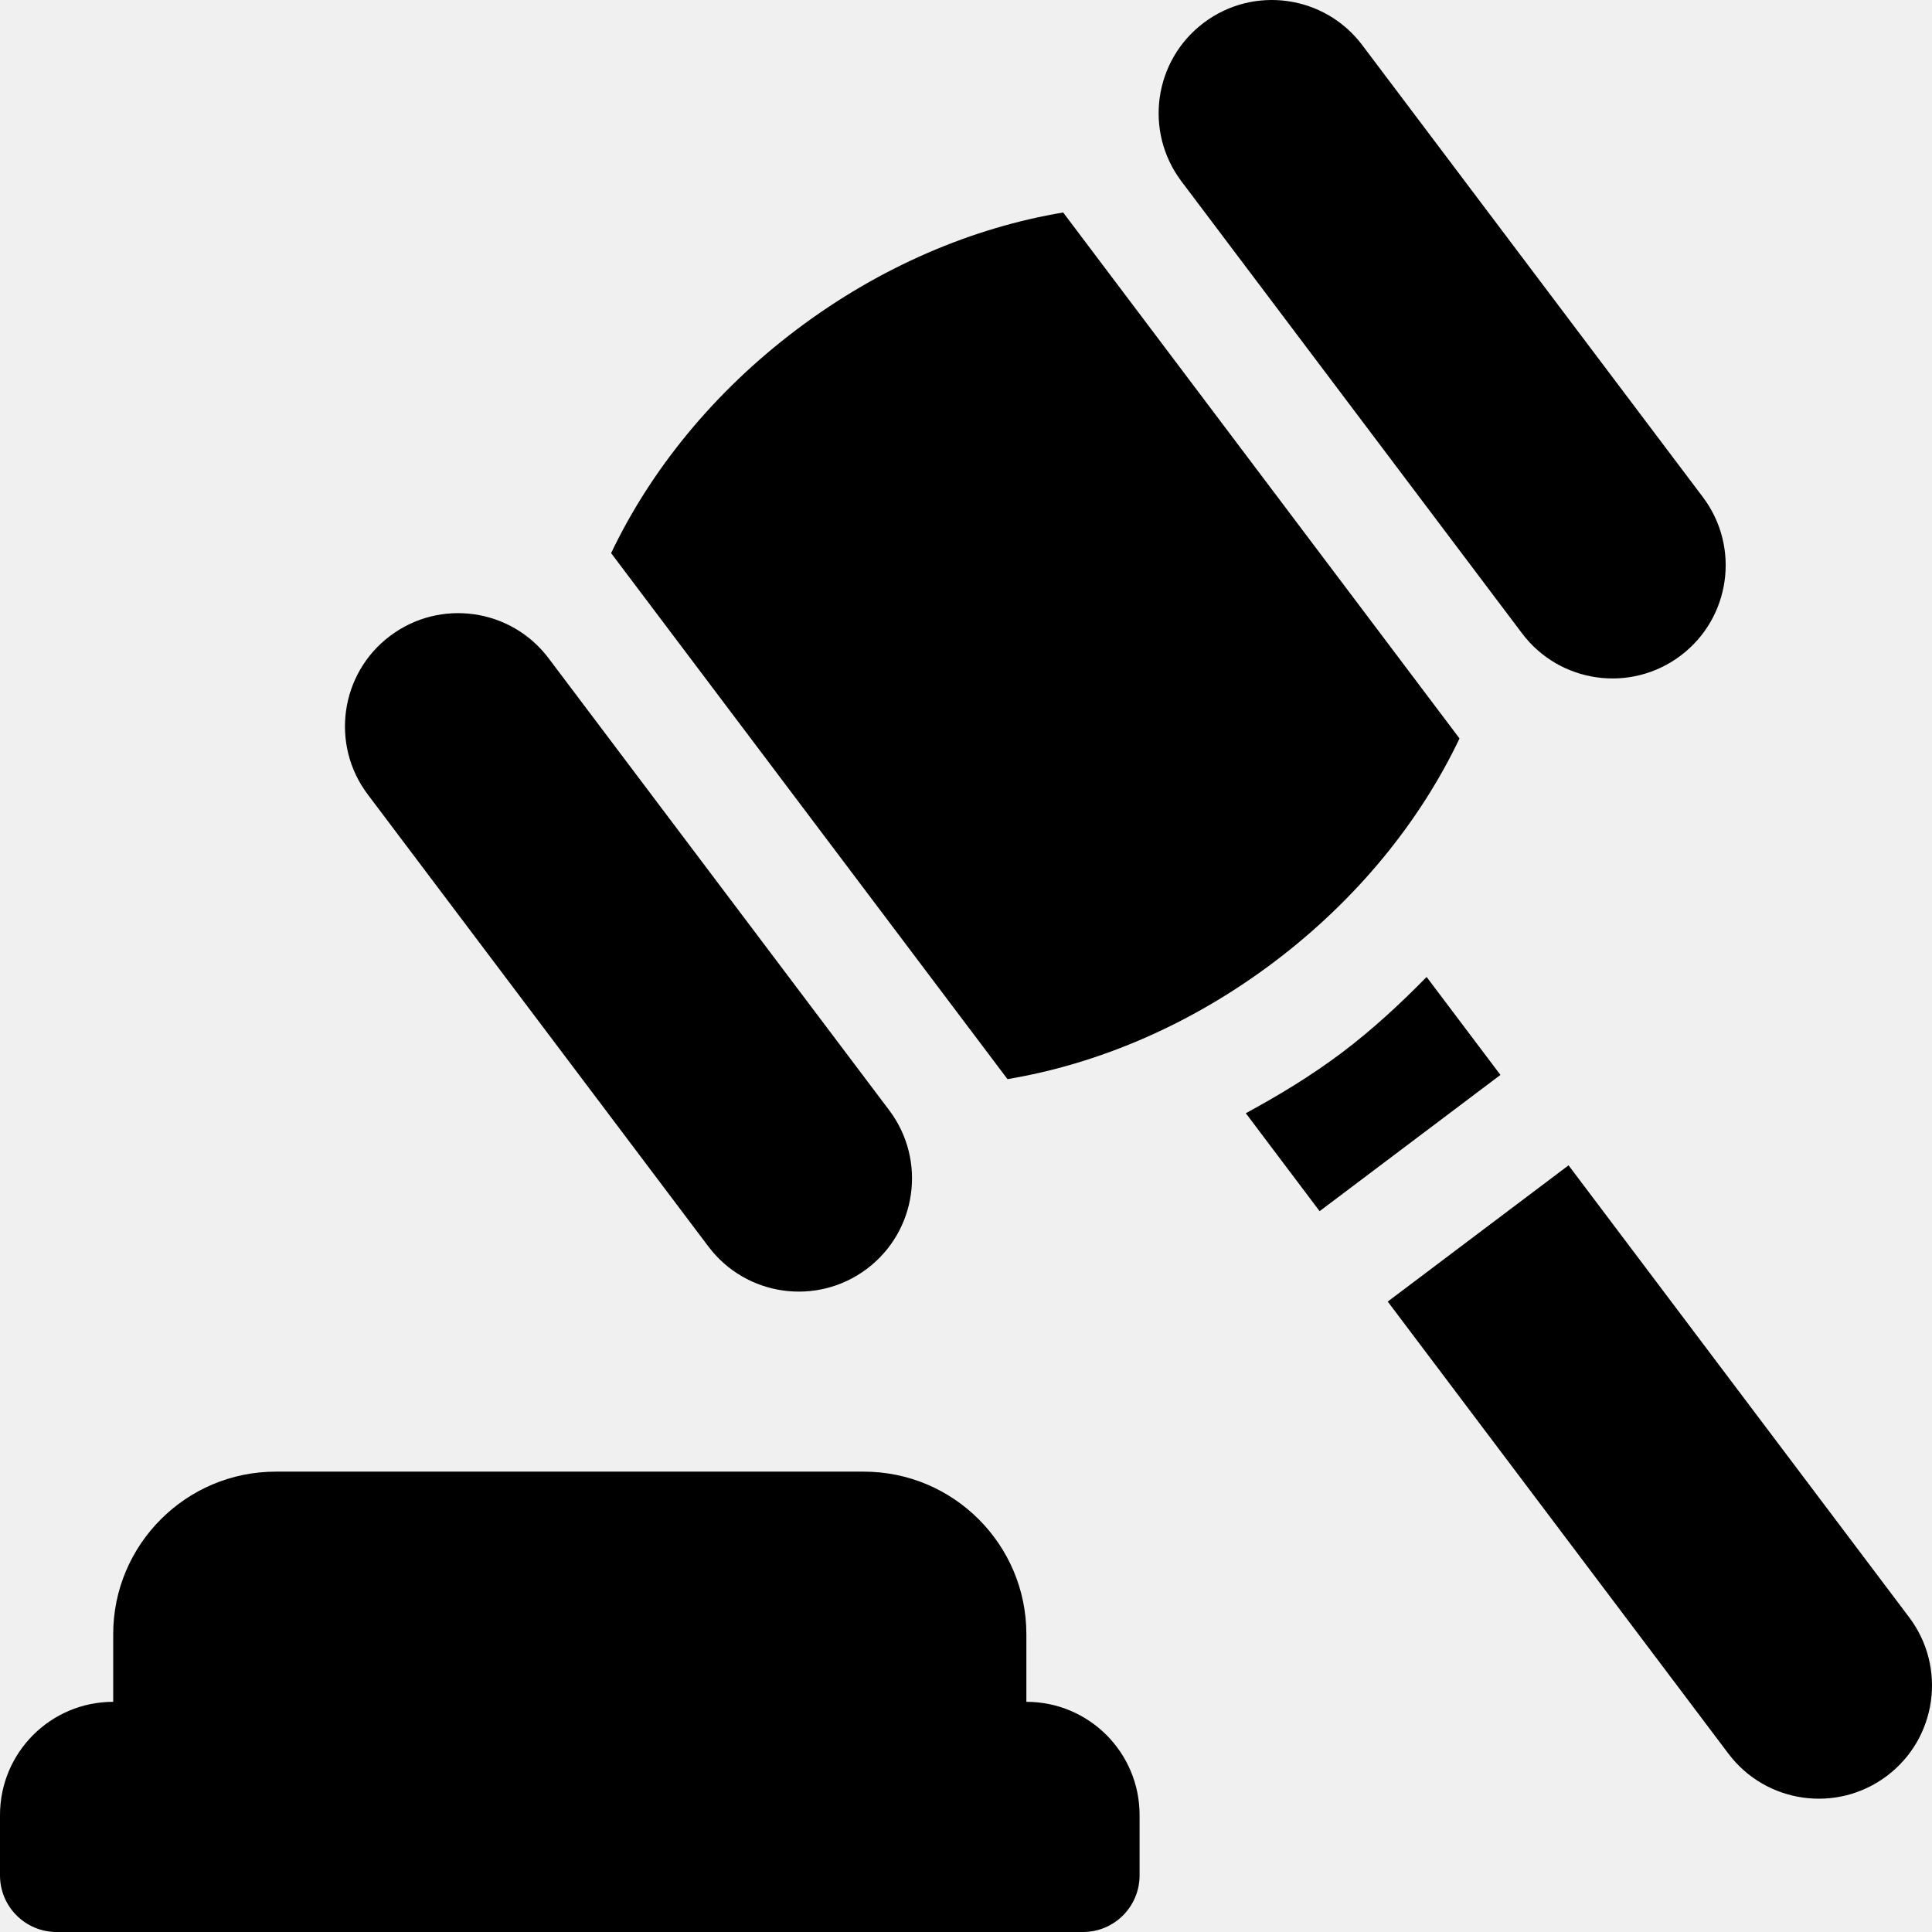
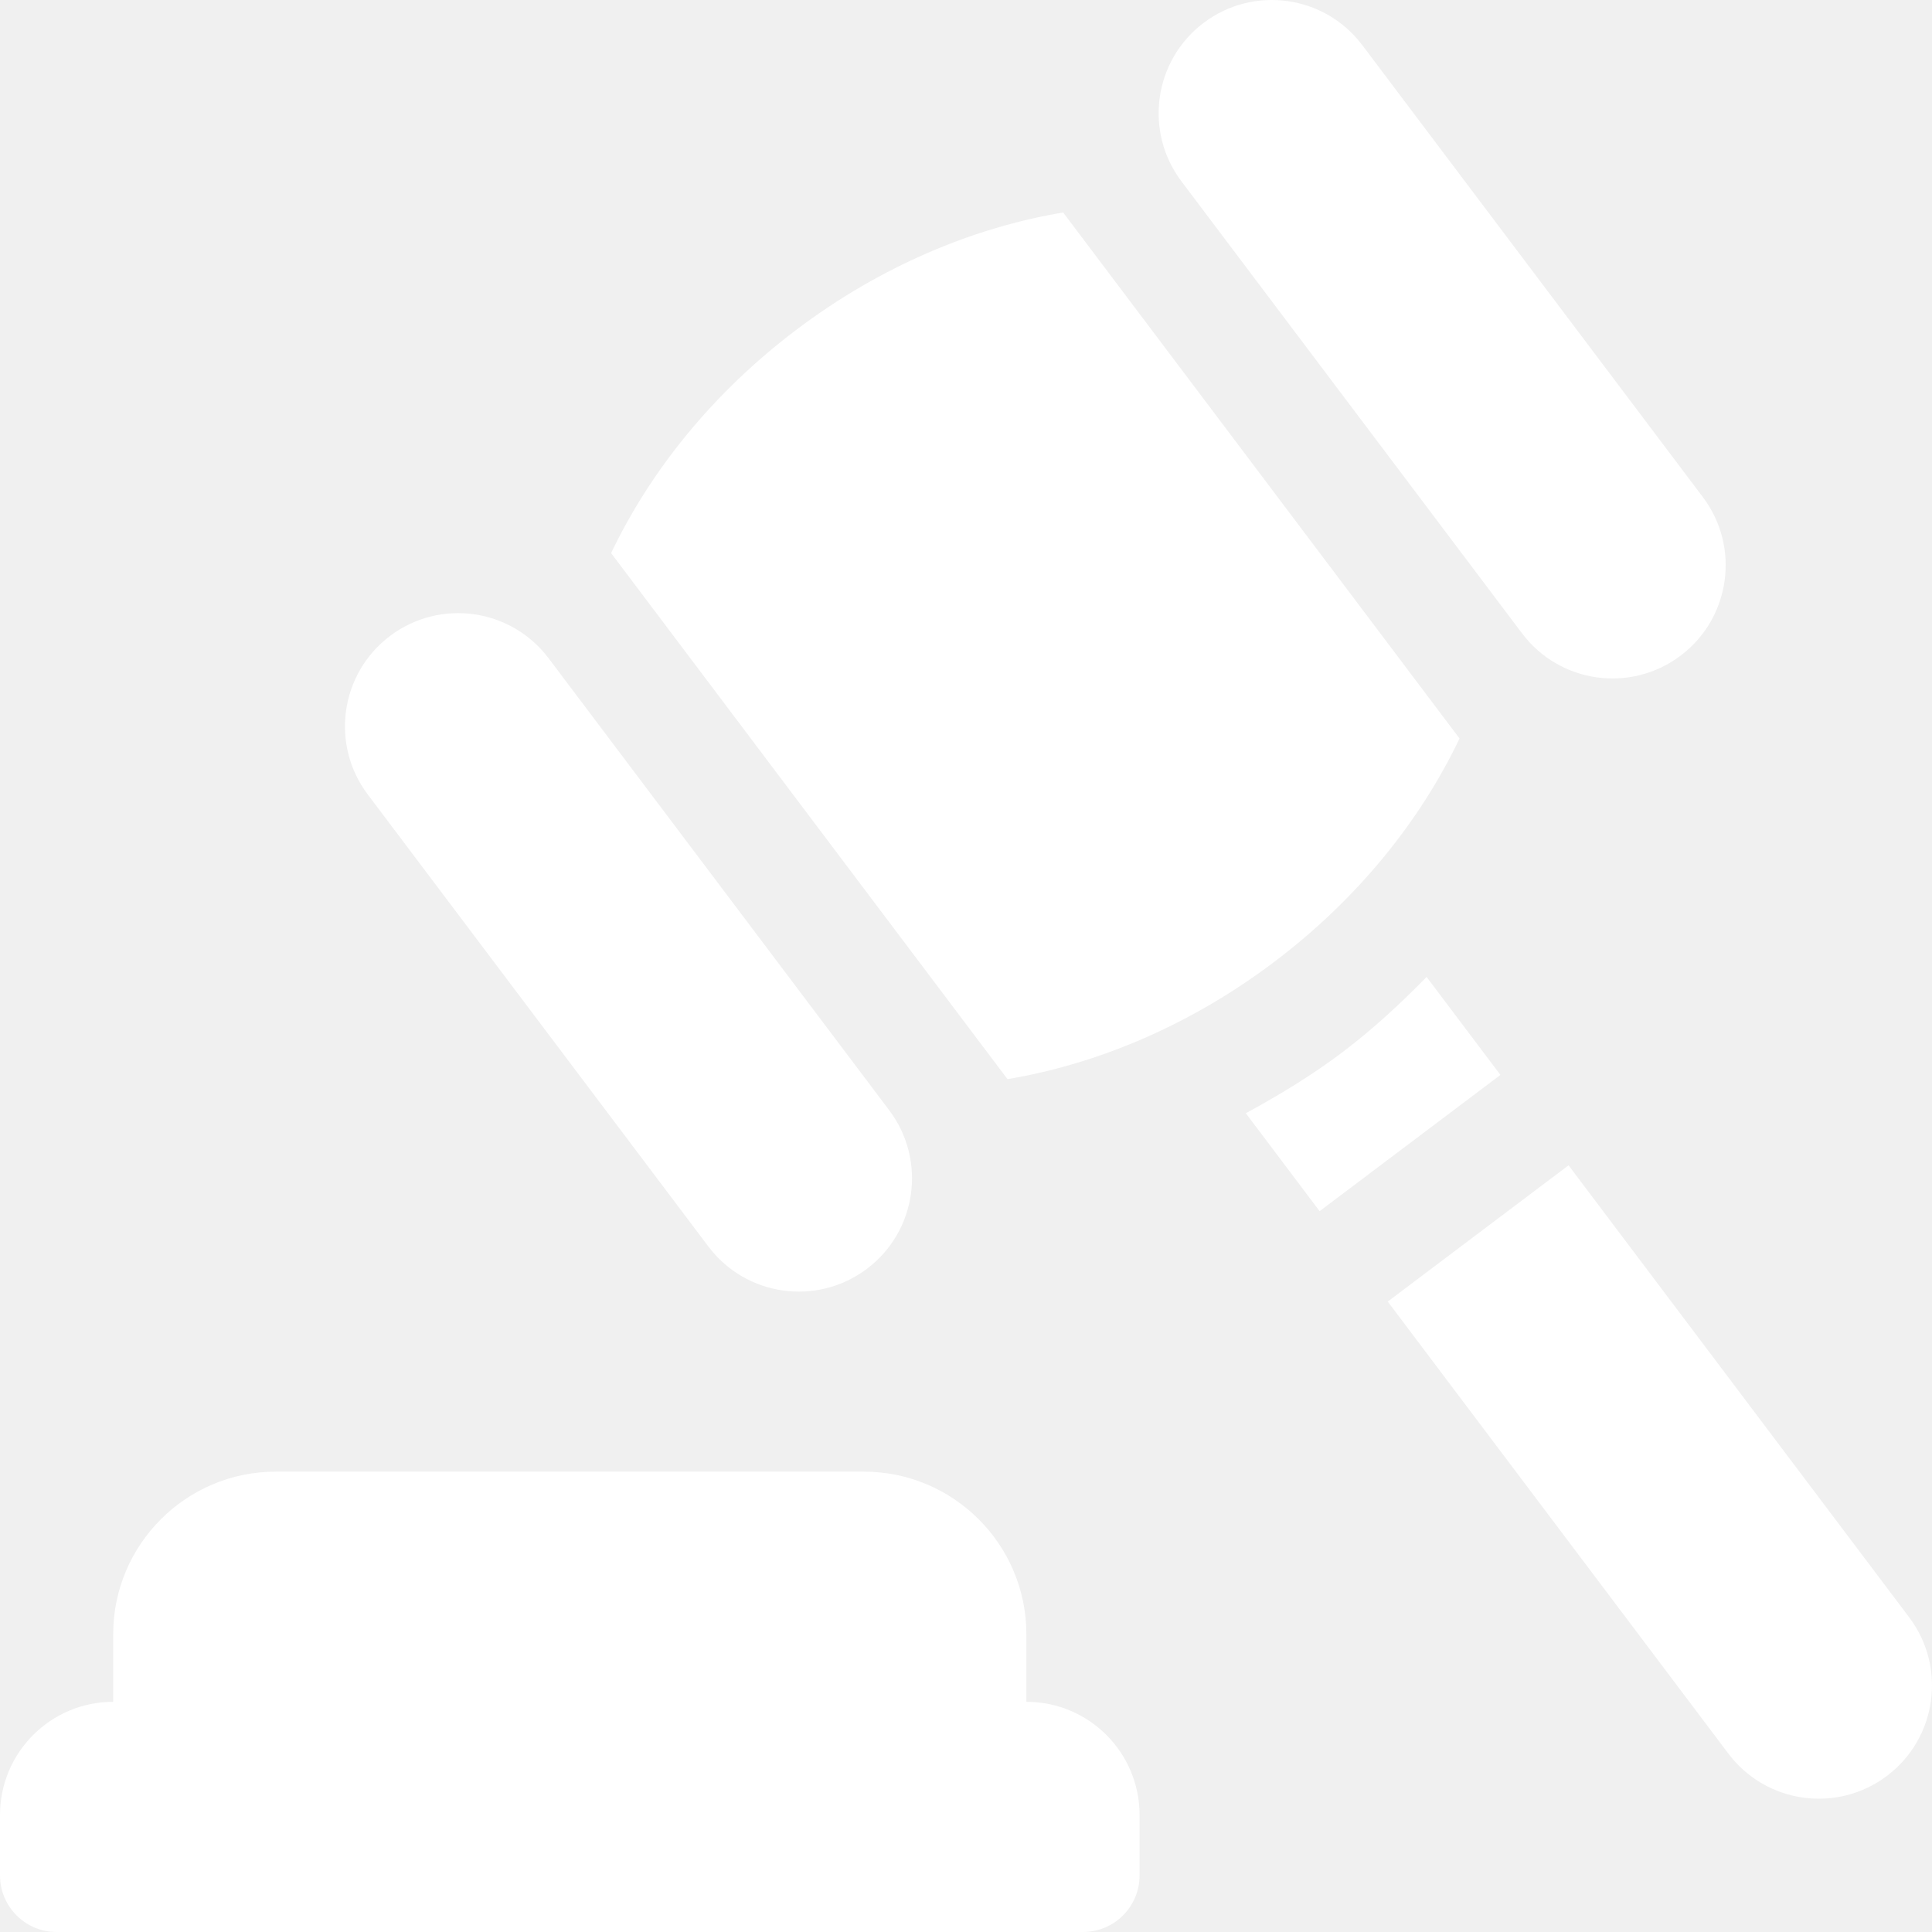
<svg xmlns="http://www.w3.org/2000/svg" height="512pt" version="1.1" viewBox="0 0 512 512" width="512pt">
  <g id="surface1">
-     <path d="M 15 512 L 287 512 C 295.285 512 302 505.285 302 497 L 302 481 C 302 464.43 288.57 451 272 451 L 272 433.066 C 272 409.32 252.68 390 228.934 390 L 73.066 390 C 49.32 390 30 409.32 30 433.066 L 30 451 C 13.43 451 0 464.43 0 481 L 0 497 C 0 505.281 6.719 512 15 512 Z M 15 512 " style=" stroke:none;fill-rule:nonzero;fill:#000000;fill-opacity:1;" />
-     <path d="M 187.734 330.344 C 197.703 343.574 216.516 346.219 229.746 336.246 C 242.98 326.277 245.621 307.465 235.652 294.23 L 145.379 174.438 C 135.406 161.203 116.598 158.562 103.367 168.531 C 90.133 178.504 87.488 197.312 97.461 210.547 Z M 187.734 330.344 " style=" stroke:none;fill-rule:nonzero;fill:#000000;fill-opacity:1;" />
-     <path d="M 403.363 167.852 C 413.336 181.082 432.145 183.727 445.379 173.754 C 458.609 163.785 461.254 144.977 451.281 131.742 L 361.008 11.949 C 351.039 -1.285 332.227 -3.93 318.996 6.043 C 305.766 16.016 303.121 34.824 313.094 48.059 Z M 403.363 167.852 " style=" stroke:none;fill-rule:nonzero;fill:#000000;fill-opacity:1;" />
-     <path d="M 337.562 255 C 359.734 238.293 376.379 217.547 386.789 195.703 L 281.75 56.312 C 257.883 60.301 233.355 70.578 211.18 87.289 C 189.008 103.996 172.363 124.742 161.953 146.582 L 266.992 285.98 C 290.859 281.992 315.387 271.711 337.562 255 Z M 337.562 255 " style=" stroke:none;fill-rule:nonzero;fill:#000000;fill-opacity:1;" />
-     <path d="M 378.066 258.906 C 371.082 266.023 363.727 272.848 355.617 278.961 C 347.504 285.07 338.914 290.262 330.152 295.016 L 349.711 320.973 L 397.629 284.867 Z M 378.066 258.906 " style=" stroke:none;fill-rule:nonzero;fill:#000000;fill-opacity:1;" />
-     <path d="M 415.684 308.824 L 367.766 344.93 L 458.039 464.727 C 468.012 477.961 486.82 480.602 500.051 470.633 C 513.285 460.66 515.926 441.852 505.957 428.617 Z M 415.684 308.824 " style=" stroke:none;fill-rule:nonzero;fill:#000000;fill-opacity:1;" />
+     <path d="M 15 512 L 287 512 C 295.285 512 302 505.285 302 497 L 302 481 C 302 464.43 288.57 451 272 451 L 272 433.066 C 272 409.32 252.68 390 228.934 390 L 73.066 390 C 49.32 390 30 409.32 30 433.066 L 30 451 C 13.43 451 0 464.43 0 481 L 0 497 C 0 505.281 6.719 512 15 512 Z M 15 512 " style=" stroke:none;fill-rule:nonzero;fill:#ffffff;fill-opacity:1;" />
+     <path d="M 187.734 330.344 C 197.703 343.574 216.516 346.219 229.746 336.246 C 242.98 326.277 245.621 307.465 235.652 294.23 L 145.379 174.438 C 135.406 161.203 116.598 158.562 103.367 168.531 C 90.133 178.504 87.488 197.312 97.461 210.547 Z M 187.734 330.344 " style=" stroke:none;fill-rule:nonzero;fill:#ffffff;fill-opacity:1;" />
+     <path d="M 403.363 167.852 C 413.336 181.082 432.145 183.727 445.379 173.754 C 458.609 163.785 461.254 144.977 451.281 131.742 L 361.008 11.949 C 351.039 -1.285 332.227 -3.93 318.996 6.043 C 305.766 16.016 303.121 34.824 313.094 48.059 Z M 403.363 167.852 " style=" stroke:none;fill-rule:nonzero;fill:#ffffff;fill-opacity:1;" />
+     <path d="M 337.562 255 C 359.734 238.293 376.379 217.547 386.789 195.703 L 281.75 56.312 C 257.883 60.301 233.355 70.578 211.18 87.289 C 189.008 103.996 172.363 124.742 161.953 146.582 L 266.992 285.98 C 290.859 281.992 315.387 271.711 337.562 255 Z M 337.562 255 " style=" stroke:none;fill-rule:nonzero;fill:#ffffff;fill-opacity:1;" />
+     <path d="M 378.066 258.906 C 371.082 266.023 363.727 272.848 355.617 278.961 C 347.504 285.07 338.914 290.262 330.152 295.016 L 349.711 320.973 L 397.629 284.867 Z M 378.066 258.906 " style=" stroke:none;fill-rule:nonzero;fill:#ffffff;fill-opacity:1;" />
+     <path d="M 415.684 308.824 L 367.766 344.93 L 458.039 464.727 C 468.012 477.961 486.82 480.602 500.051 470.633 C 513.285 460.66 515.926 441.852 505.957 428.617 Z M 415.684 308.824 " style=" stroke:none;fill-rule:nonzero;fill:#ffffff;fill-opacity:1;" />
  </g>
</svg>
